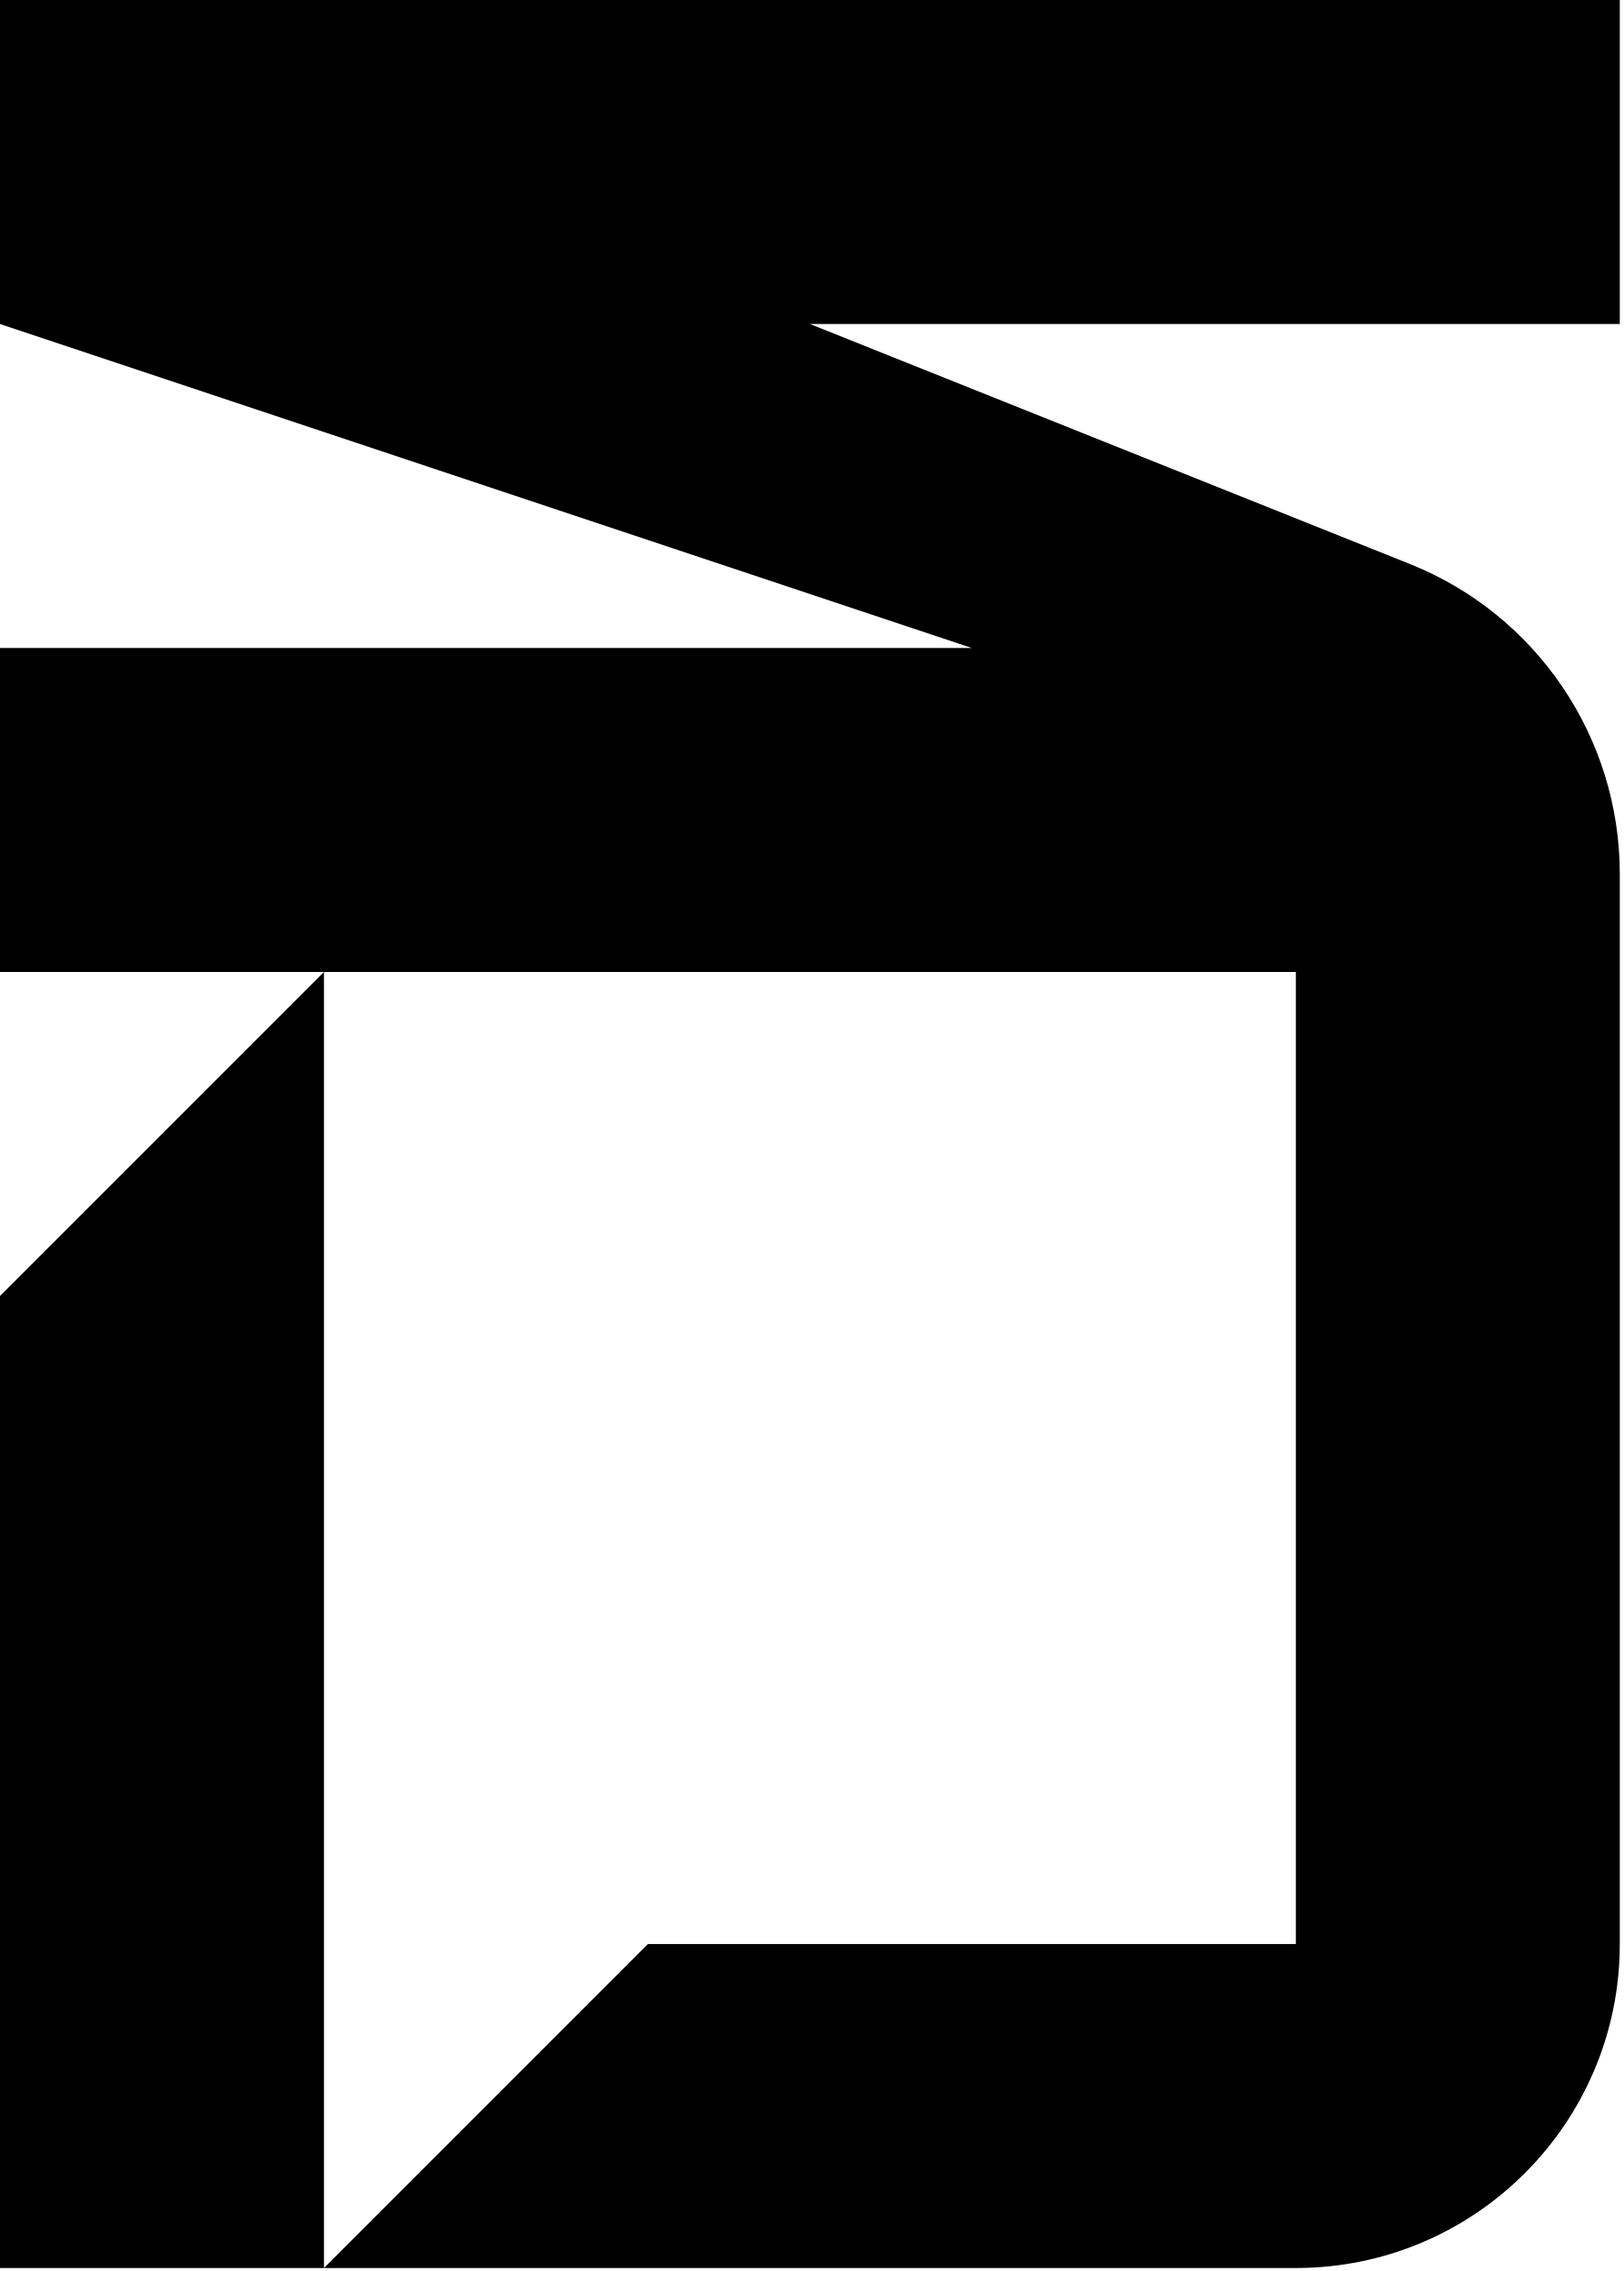
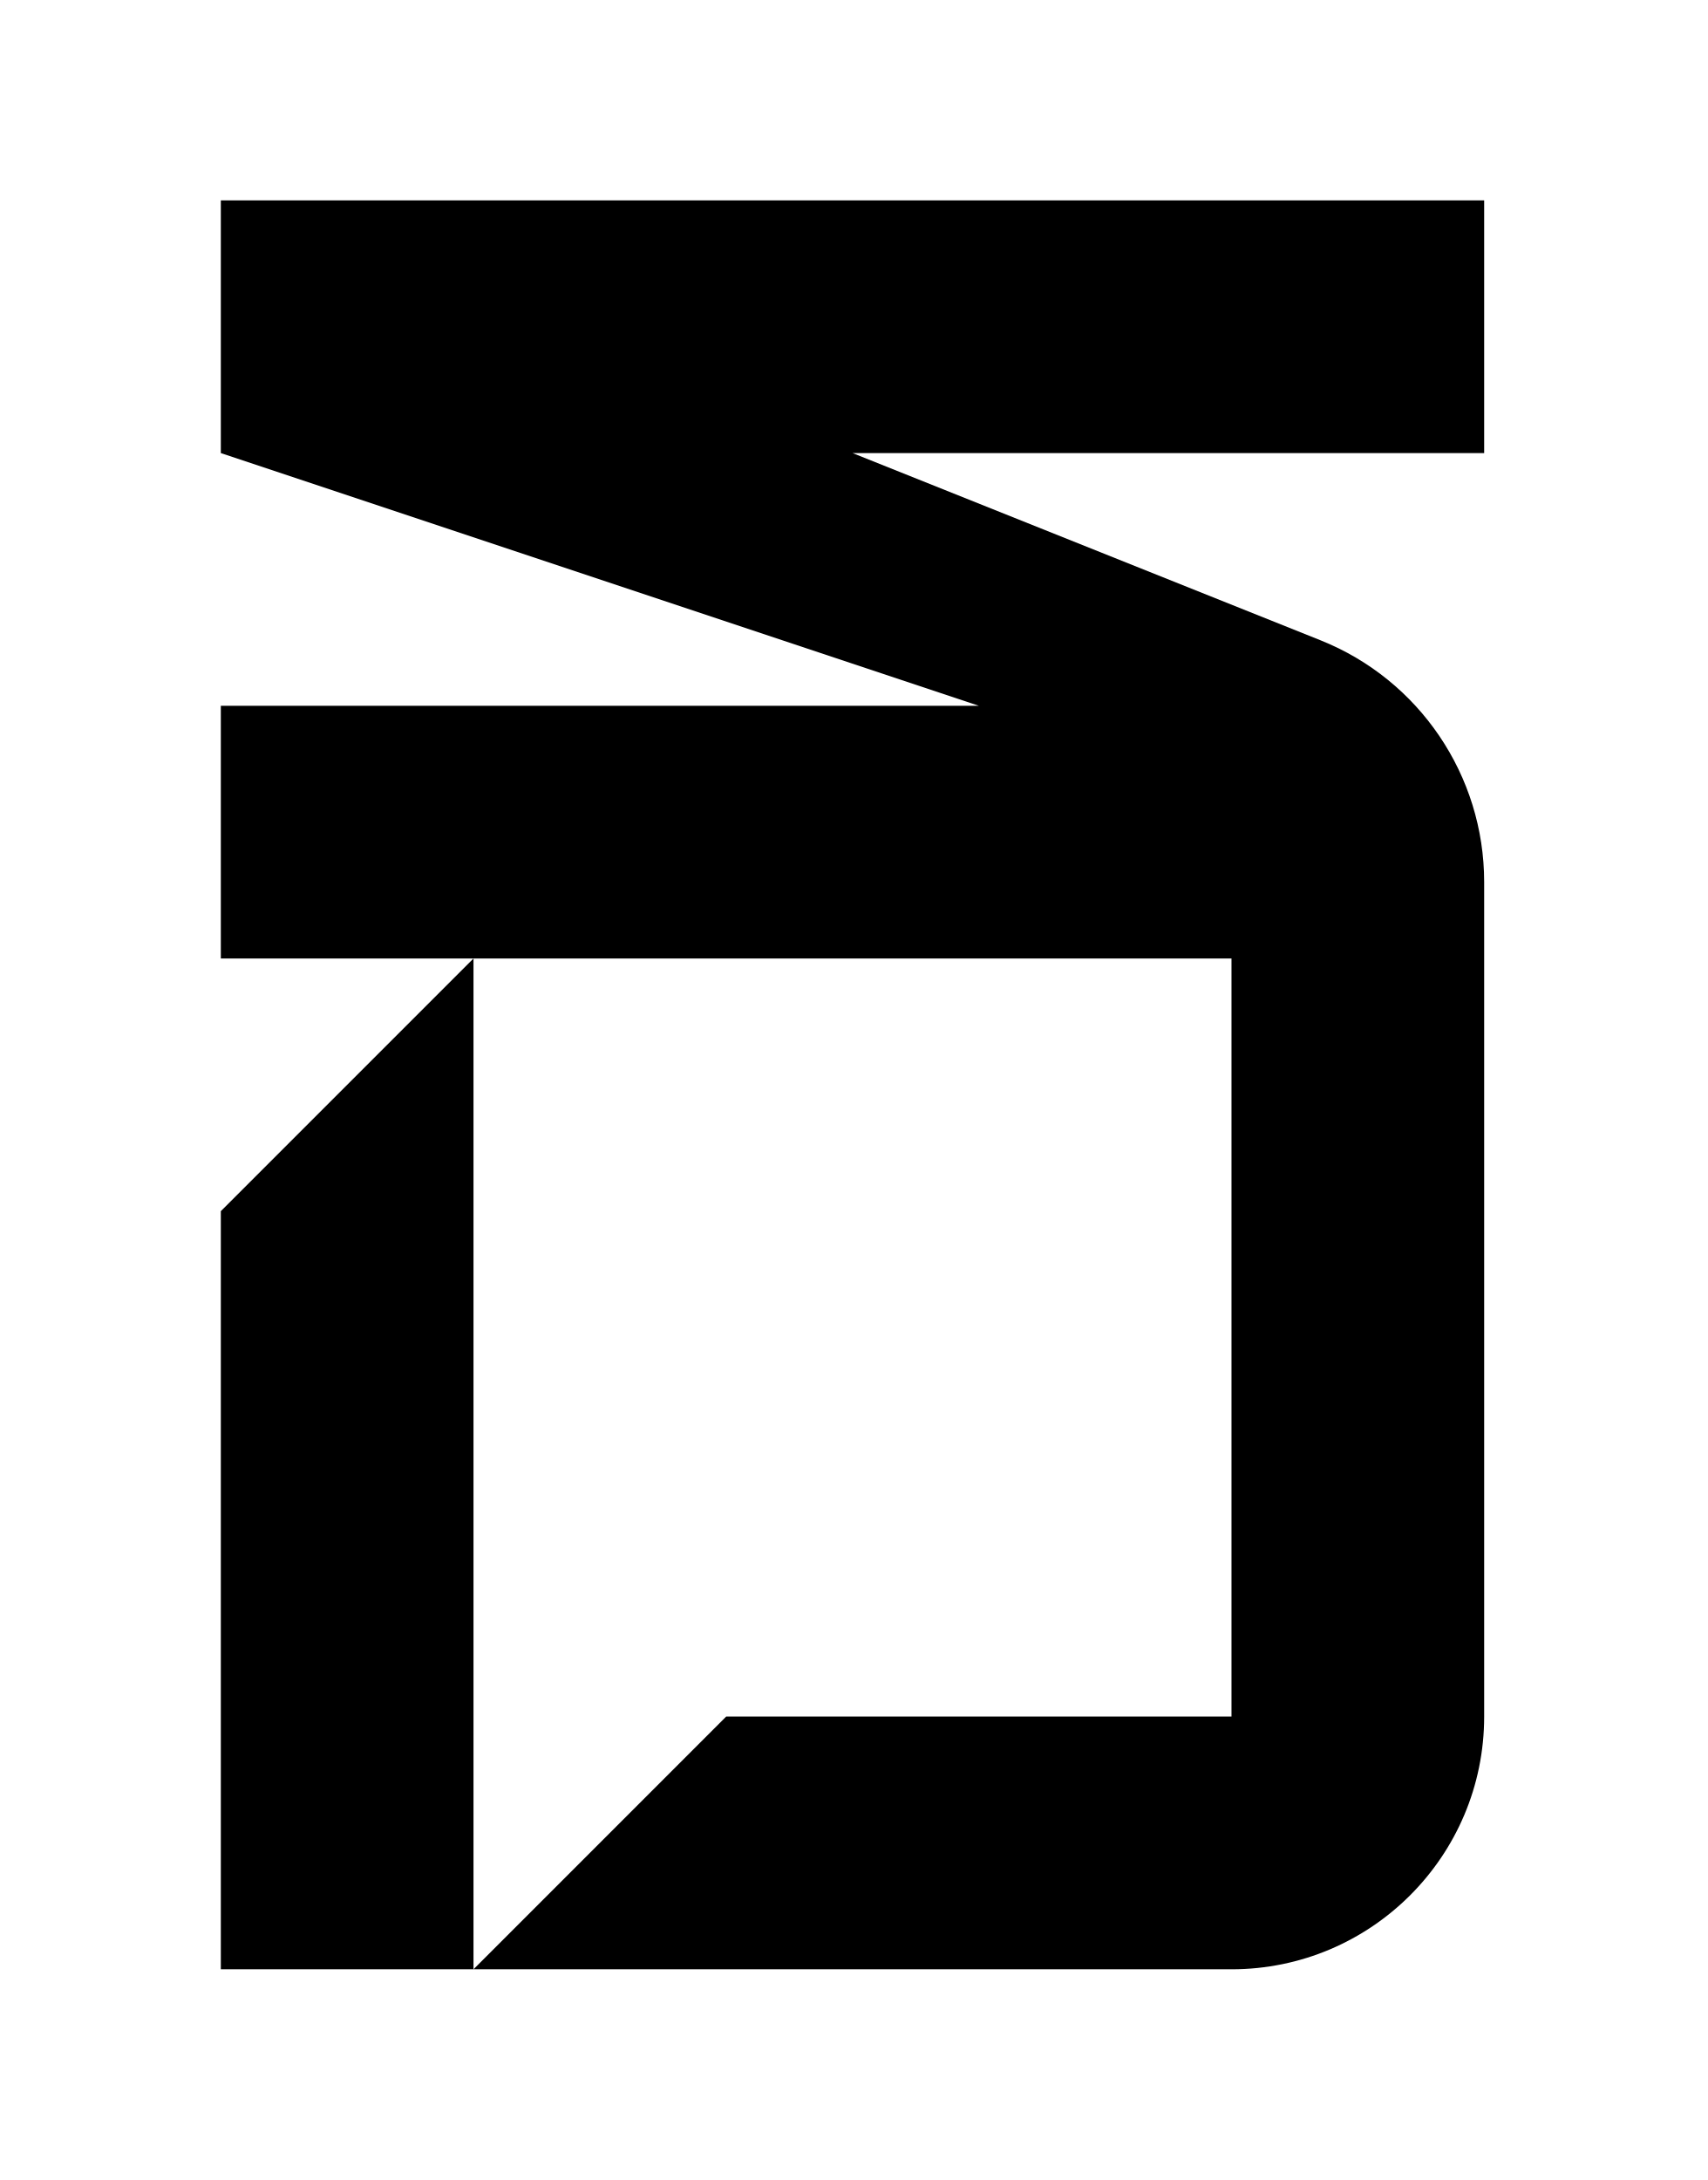
- <svg xmlns="http://www.w3.org/2000/svg" width="158" height="221" viewBox="0 0 158 221" fill="none">
+ <svg xmlns="http://www.w3.org/2000/svg" width="228" height="291" viewBox="-25 -25 208 272" fill="none">
  <path d="M0 126.12V220.71H31.53V94.59L0 126.12Z" fill="black" />
  <path d="M157.65 0H0V31.53L94.59 63.06H0V94.59H126.12V189.18H63.06L31.53 220.71H126.12C143.53 220.71 157.65 206.59 157.65 189.18V85.05C157.65 71.77 149.56 59.82 137.23 54.89L78.83 31.53H157.65V0Z" fill="black" />
</svg>
